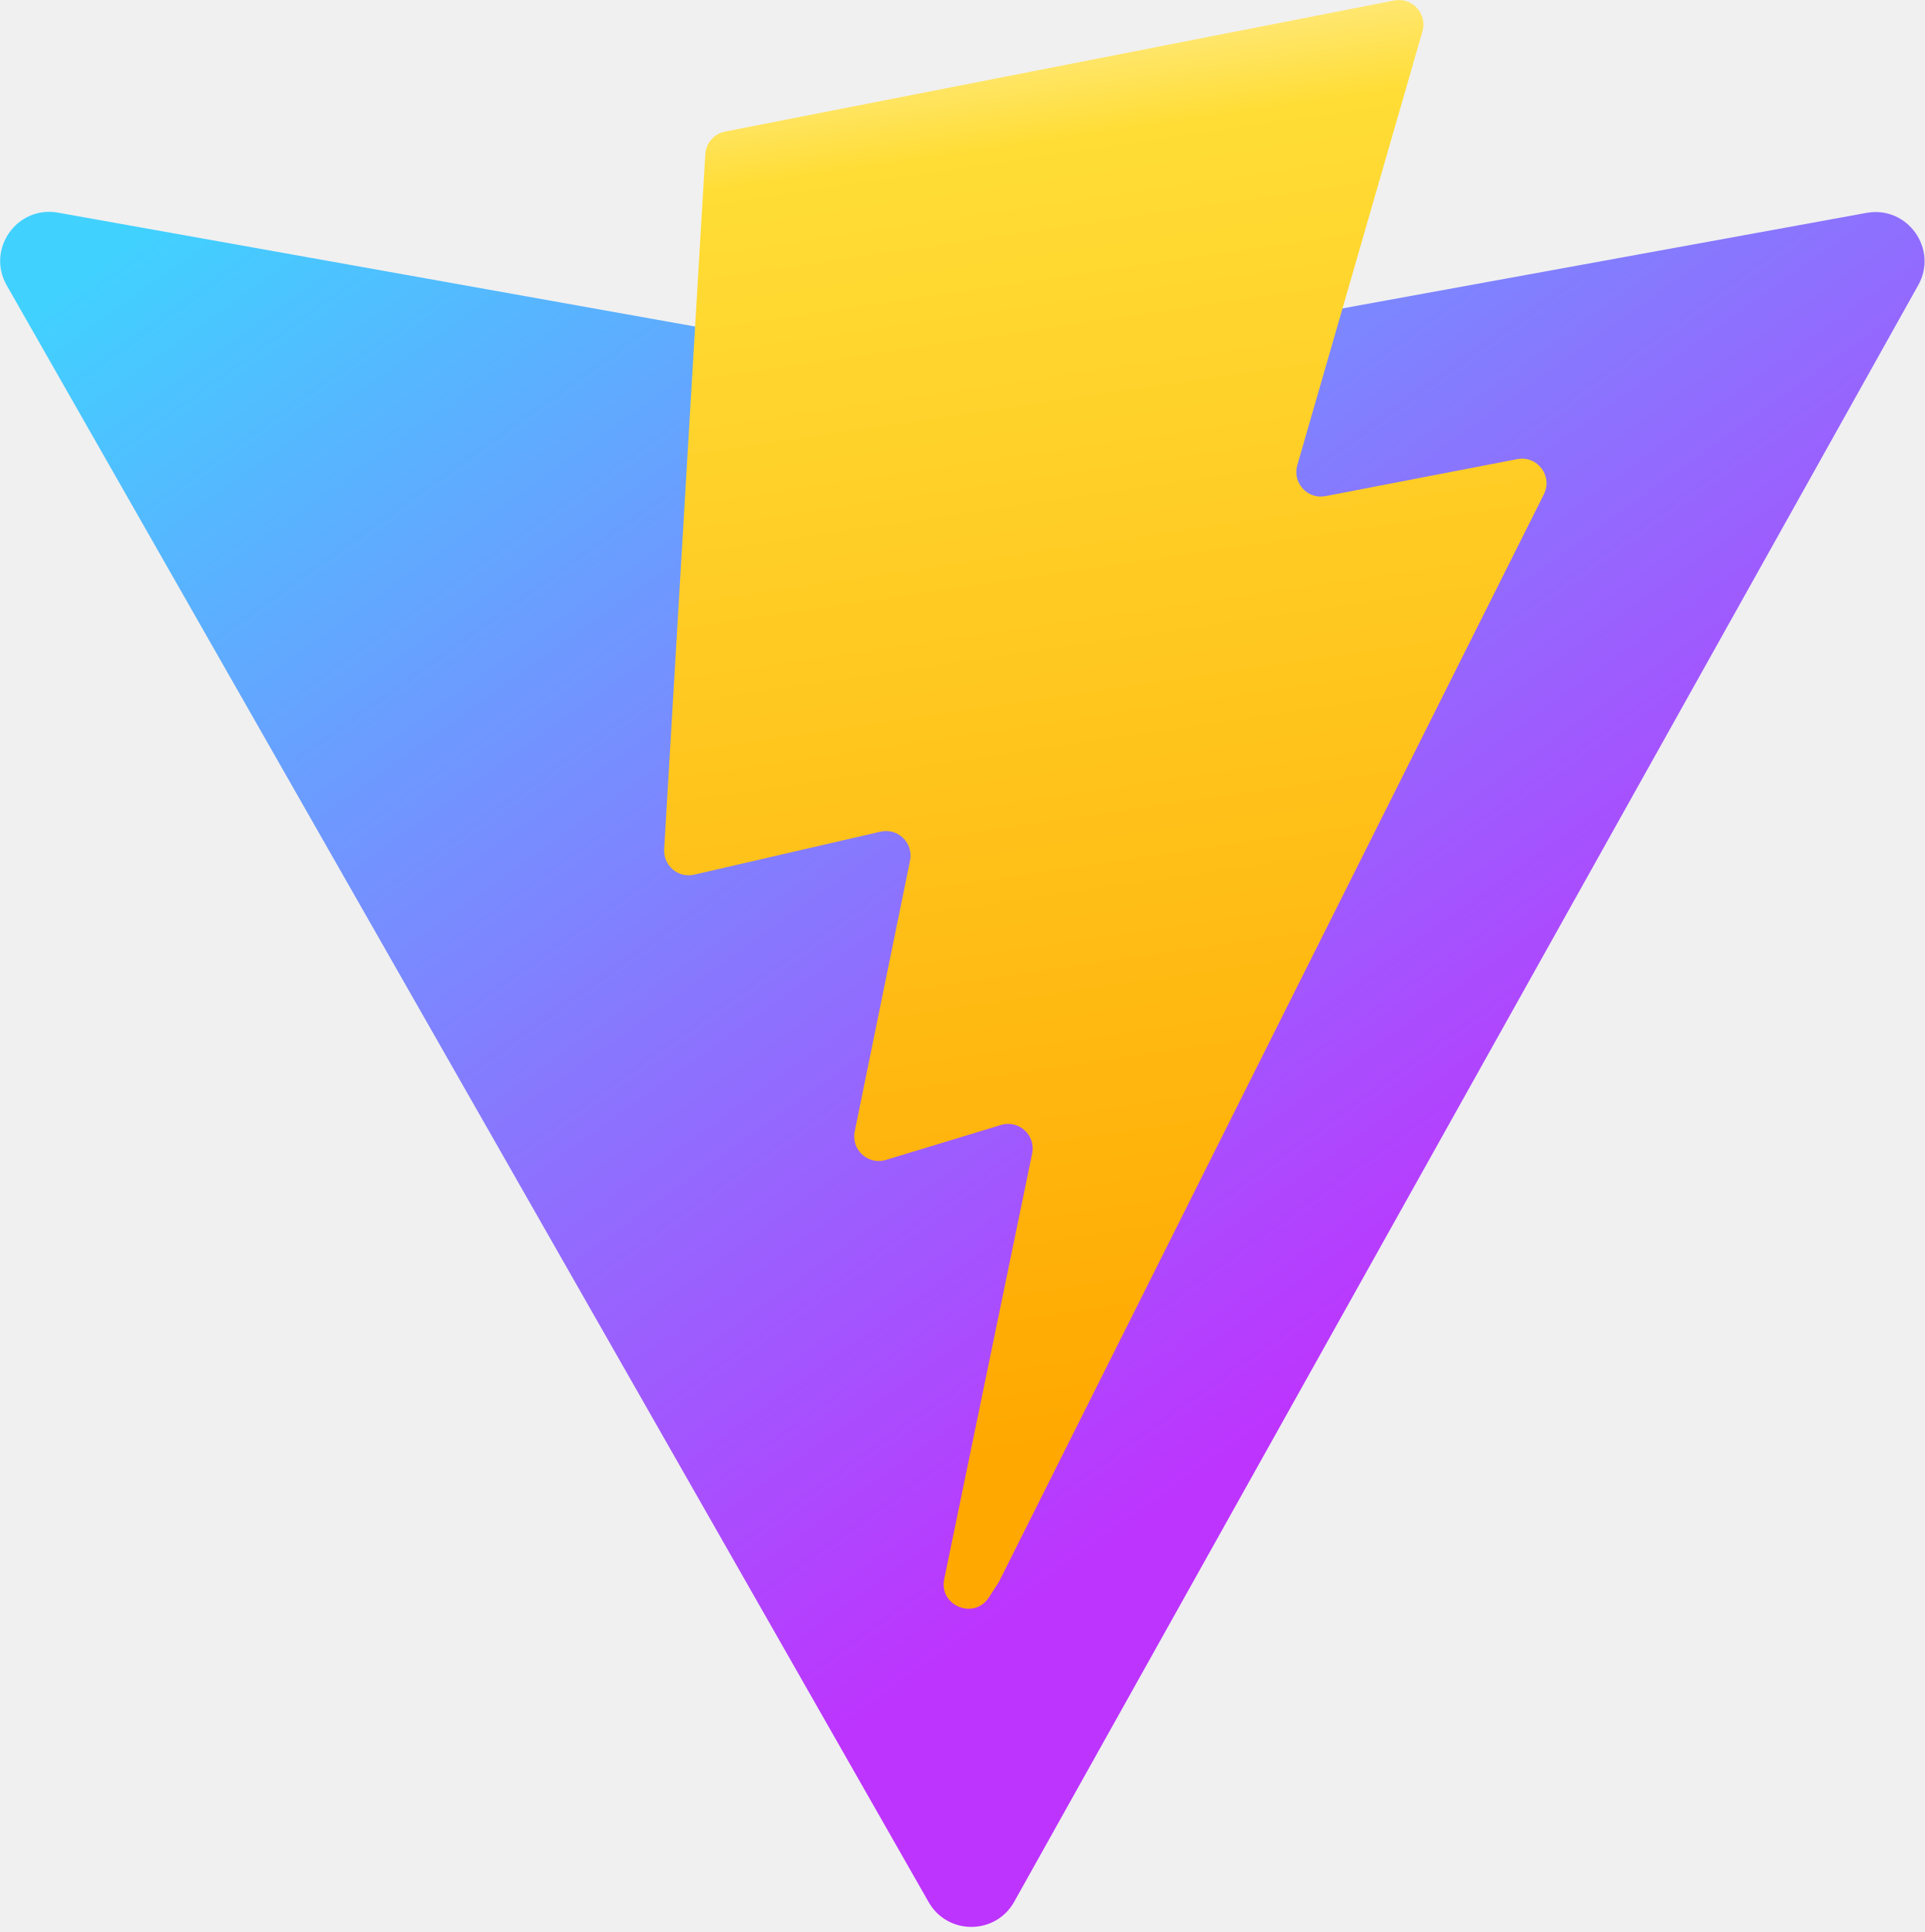
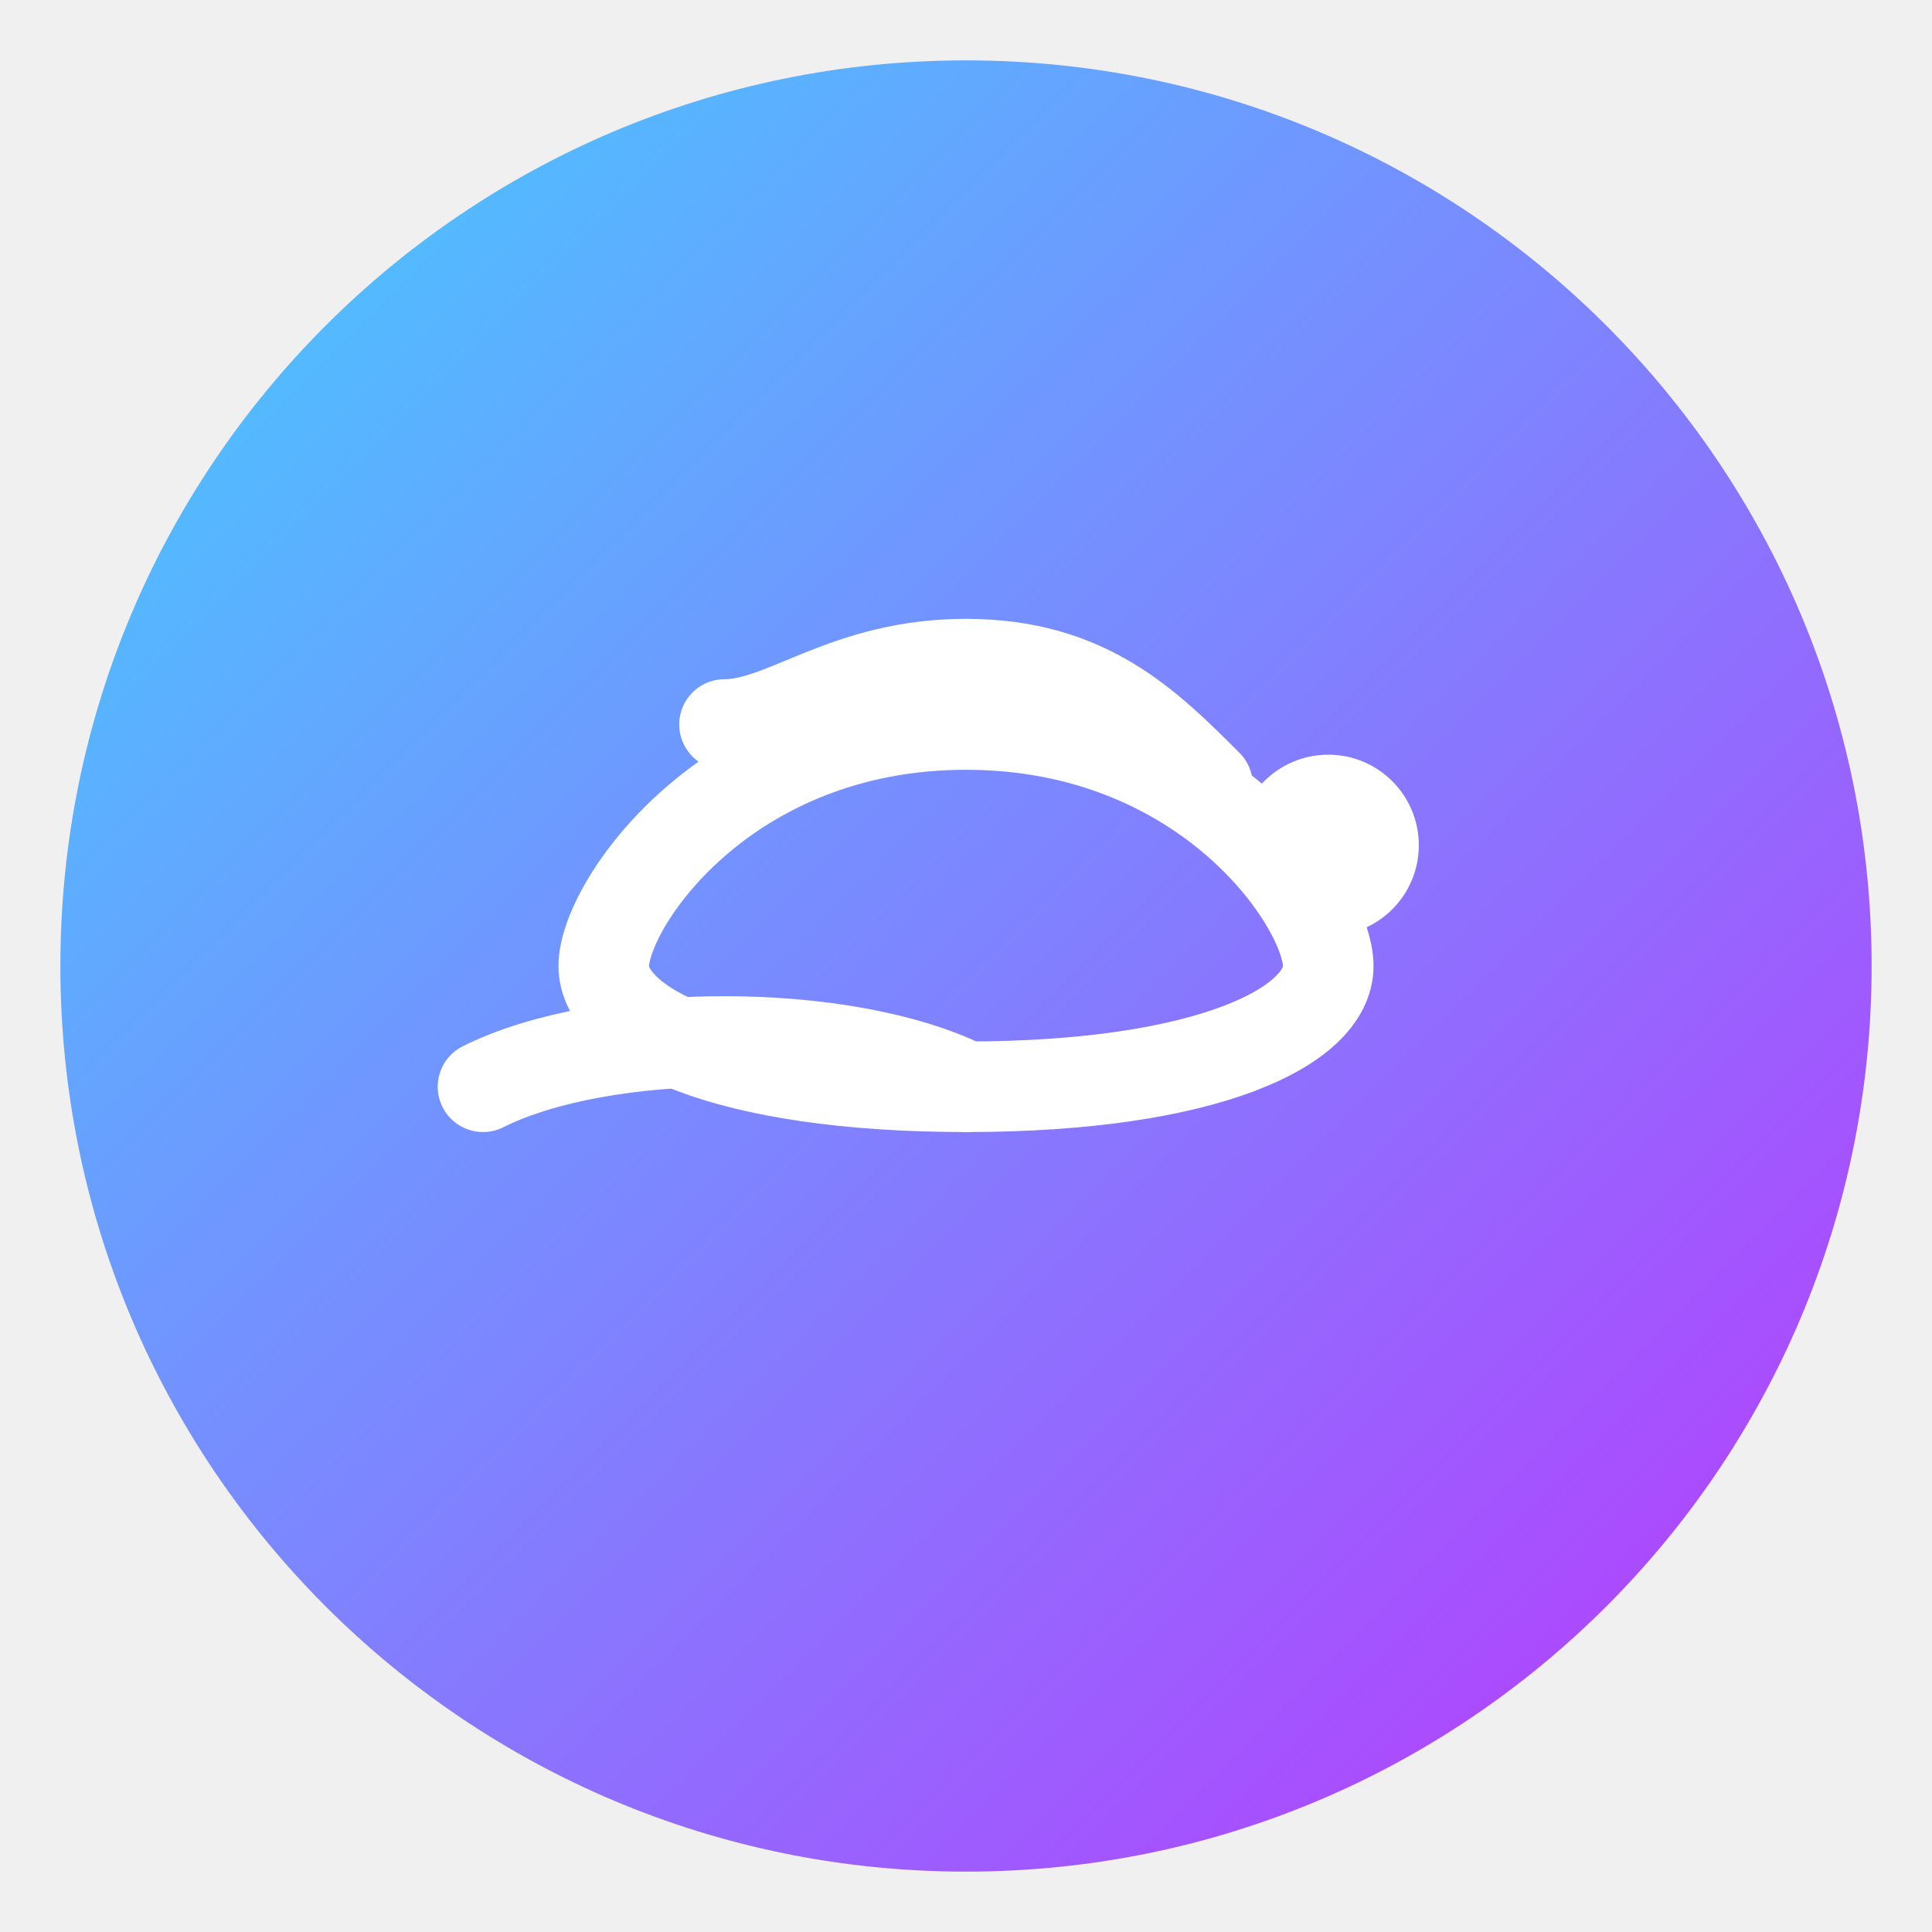
- <svg xmlns="http://www.w3.org/2000/svg" aria-hidden="true" role="img" class="iconify iconify--logos" width="31.88" height="32" preserveAspectRatio="xMidYMid meet" viewBox="0 0 256 257">
+ <svg xmlns="http://www.w3.org/2000/svg" viewBox="0 0 32 32">
  <defs>
-     <linearGradient id="IconifyId1813088fe1fbc01fb466" x1="-.828%" x2="57.636%" y1="7.652%" y2="78.411%">
-       <stop offset="0%" stop-color="#41D1FF" />
-       <stop offset="100%" stop-color="#BD34FE" />
-     </linearGradient>
-     <linearGradient id="IconifyId1813088fe1fbc01fb467" x1="43.376%" x2="50.316%" y1="2.242%" y2="89.03%">
-       <stop offset="0%" stop-color="#FFEA83" />
-       <stop offset="8.333%" stop-color="#FFDD35" />
-       <stop offset="100%" stop-color="#FFA800" />
+     <linearGradient id="grad" x1="0%" y1="0%" x2="100%" y2="100%">
+       <stop offset="0%" style="stop-color:#41D1FF" />
+       <stop offset="100%" style="stop-color:#BD34FE" />
    </linearGradient>
  </defs>
-   <path fill="url(#IconifyId1813088fe1fbc01fb466)" d="M255.153 37.938L134.897 252.976c-2.483 4.44-8.862 4.466-11.382.048L.875 37.958c-2.746-4.814 1.371-10.646 6.827-9.67l120.385 21.517a6.537 6.537 0 0 0 2.322-.004l117.867-21.483c5.438-.991 9.574 4.796 6.877 9.62Z" />
-   <path fill="url(#IconifyId1813088fe1fbc01fb467)" d="M185.432.063L96.44 17.501a3.268 3.268 0 0 0-2.634 3.014l-5.474 92.456a3.268 3.268 0 0 0 3.997 3.378l24.777-5.718c2.318-.535 4.413 1.507 3.936 3.838l-7.361 36.047c-.495 2.426 1.782 4.5 4.151 3.78l15.304-4.649c2.372-.72 4.652 1.36 4.15 3.788l-11.698 56.621c-.732 3.542 3.979 5.473 5.943 2.437l1.313-2.028l72.516-144.72c1.215-2.423-.88-5.186-3.54-4.672l-25.505 4.922c-2.396.462-4.435-1.77-3.759-4.114l16.646-57.705c.677-2.35-1.37-4.583-3.769-4.113Z" />
+   <circle cx="16" cy="16" r="15" fill="url(#grad)" />
+   <path d="M10 16c0-1 2-4 6-4s6 3 6 4-2 2-6 2-6-1-6-2zm2-4c1 0 2-1 4-1s3 1 4 2" stroke="white" stroke-width="1.5" fill="none" stroke-linecap="round" />
+   <circle cx="22" cy="14" r="1.5" fill="white" />
+   <path d="M8 18c2-1 6-1 8 0" stroke="white" stroke-width="1.5" fill="none" stroke-linecap="round" />
</svg>
